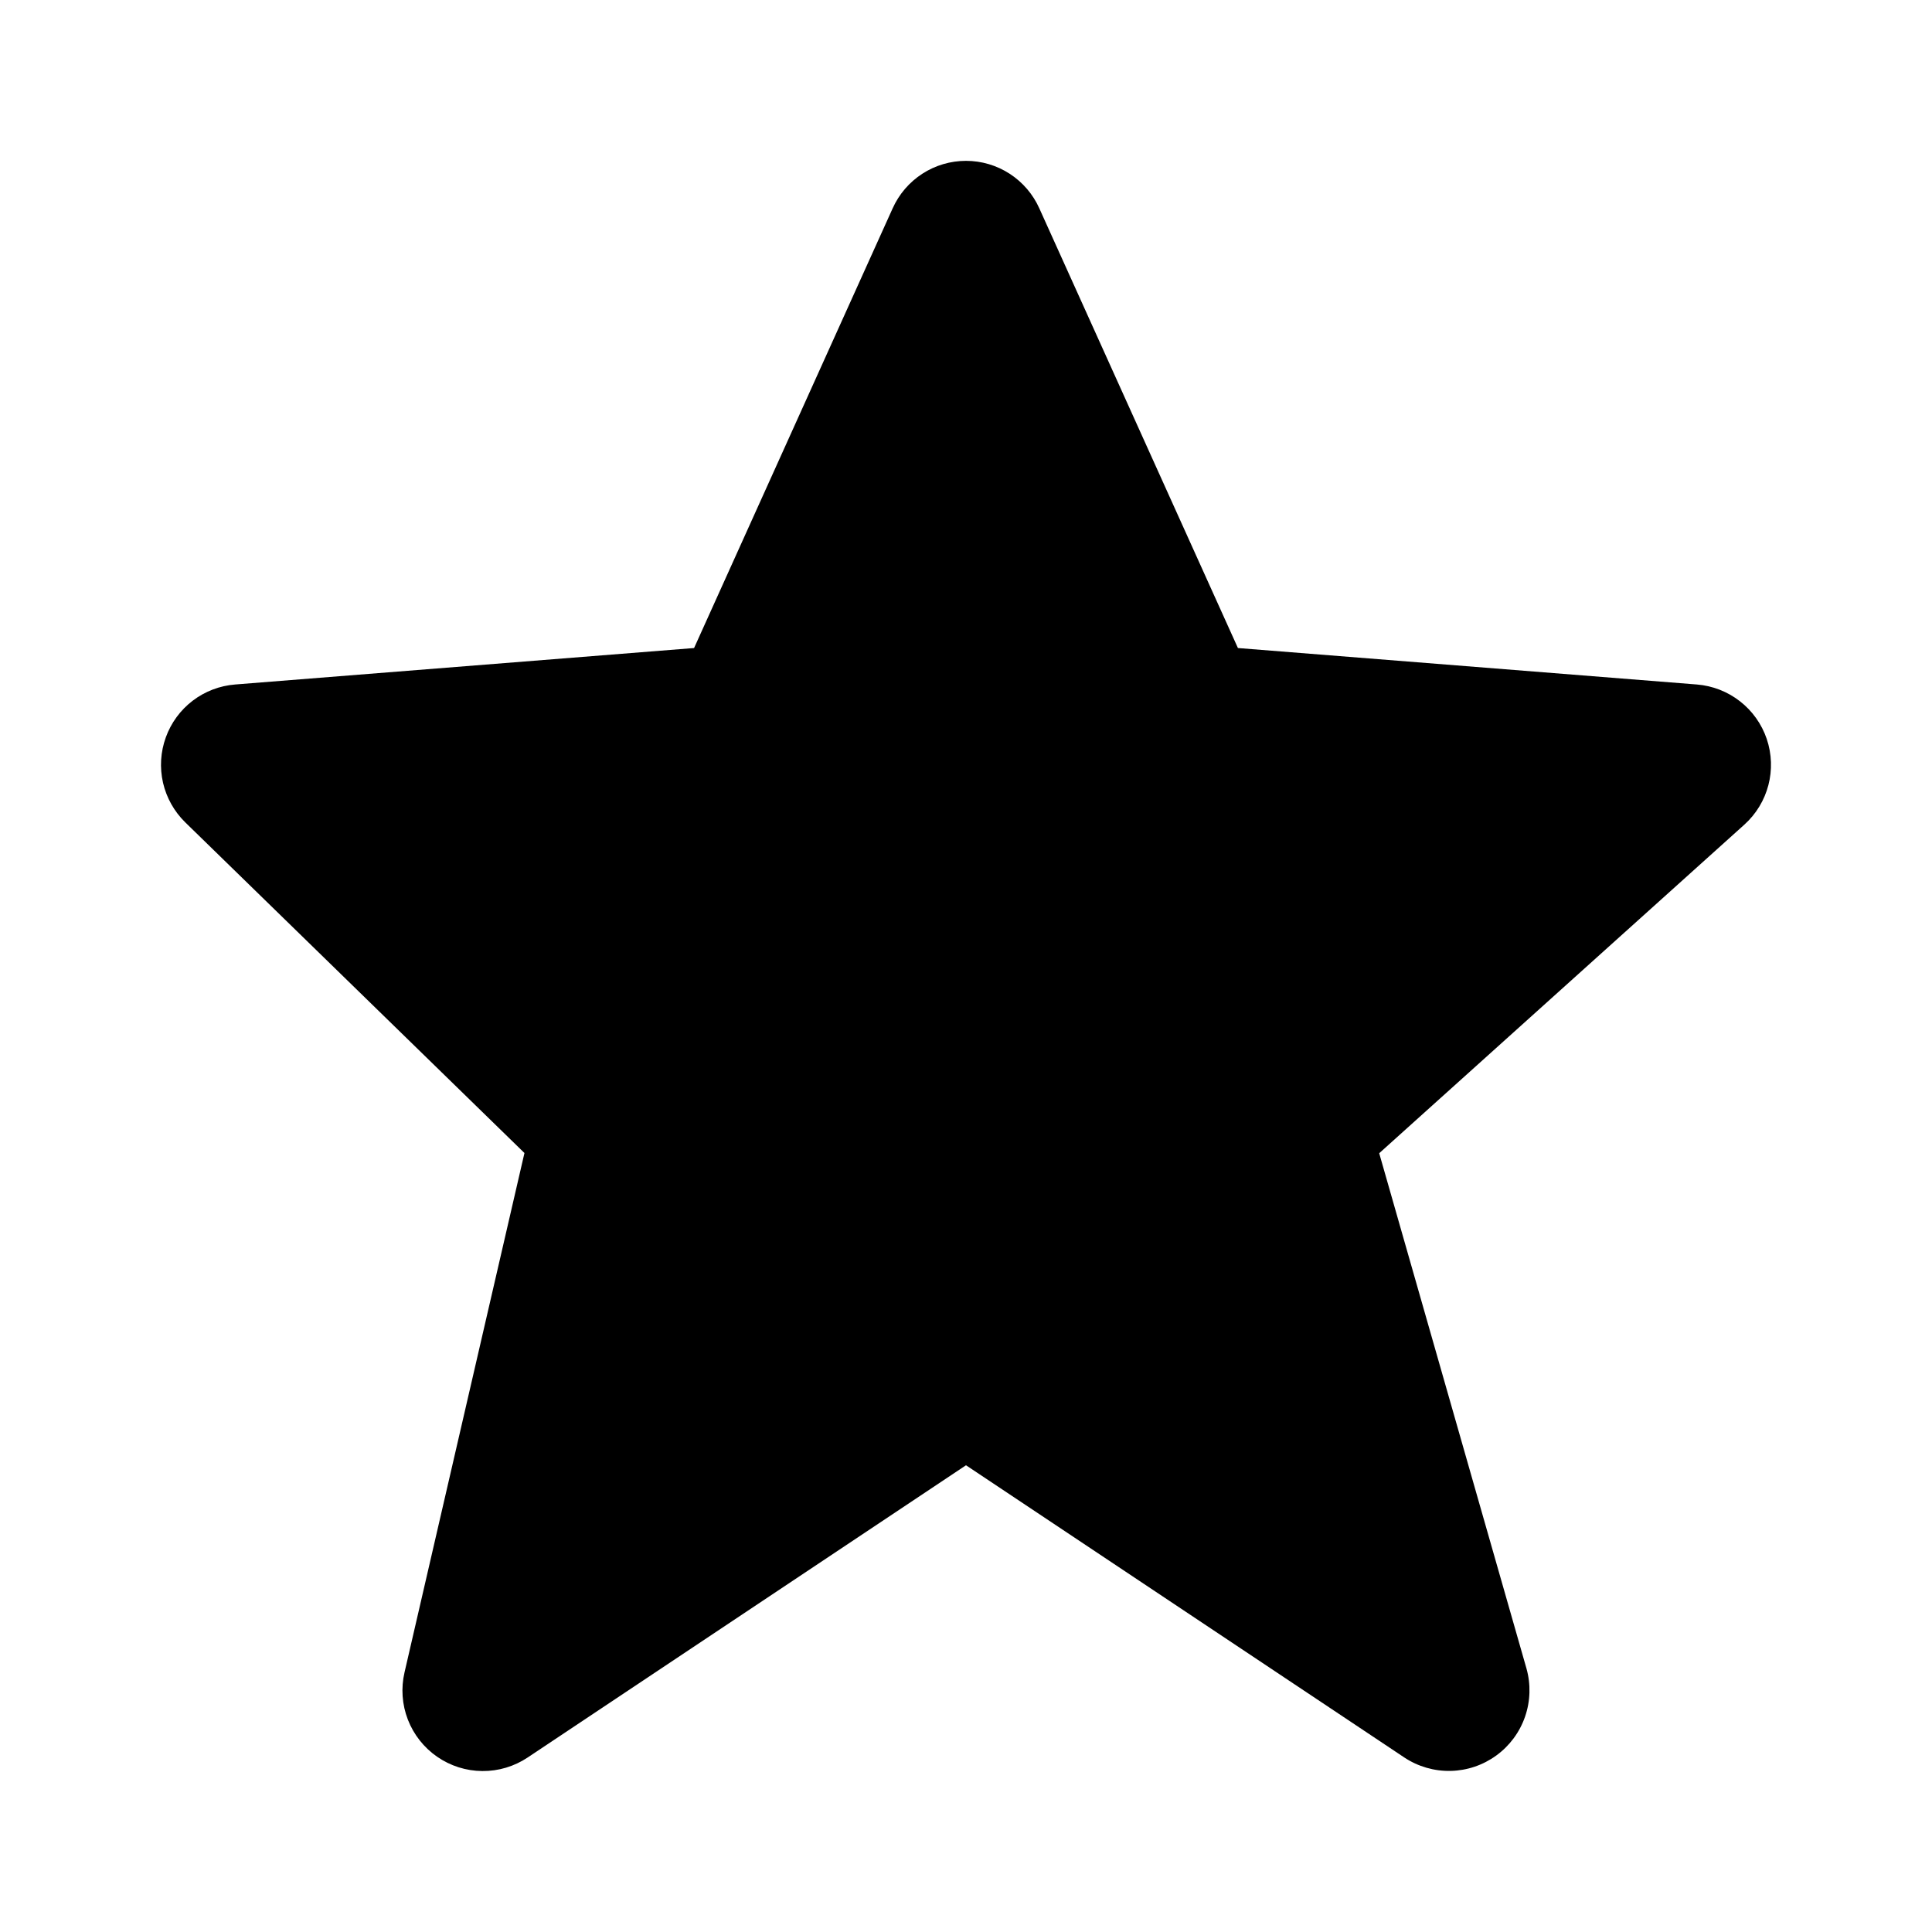
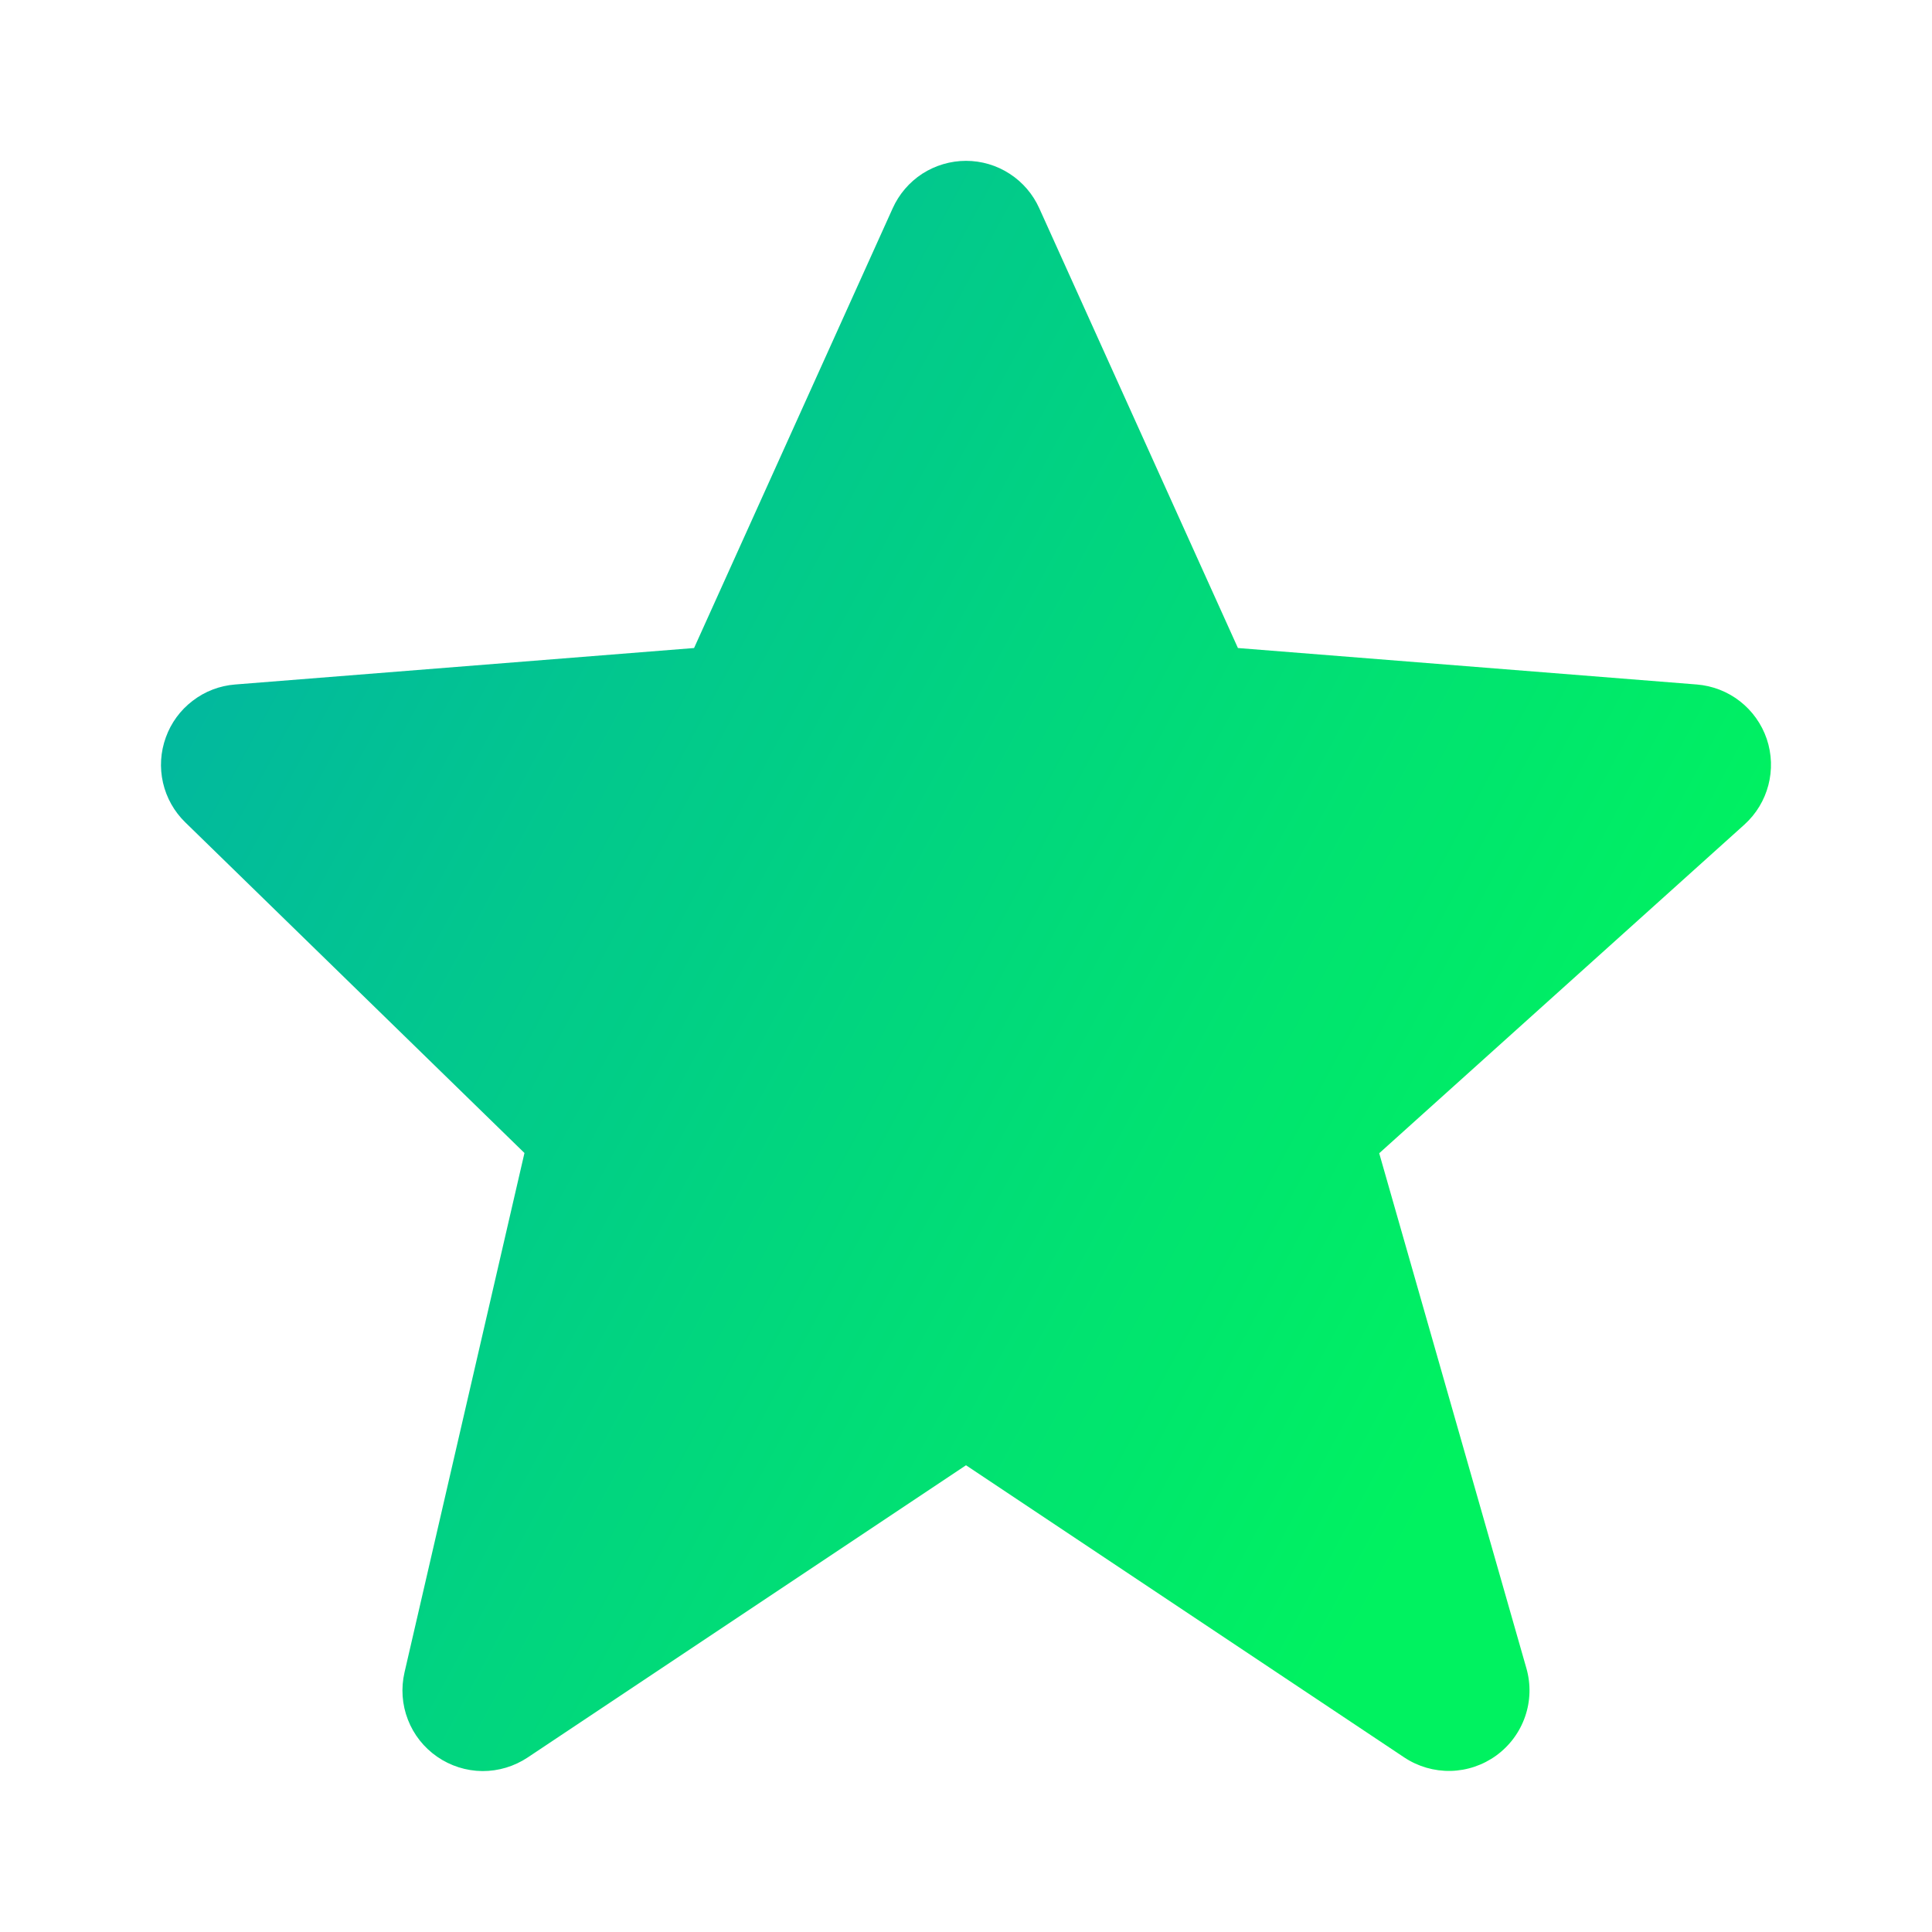
- <svg xmlns="http://www.w3.org/2000/svg" width="55" height="55" viewBox="0 0 55 55" fill="none">
-   <path d="M50.295 21.035C50.151 20.611 49.886 20.238 49.532 19.963C49.179 19.688 48.753 19.522 48.306 19.486L35.241 18.448L29.588 5.933C29.408 5.53 29.115 5.188 28.744 4.947C28.374 4.707 27.942 4.579 27.501 4.579C27.059 4.579 26.627 4.706 26.257 4.946C25.886 5.186 25.593 5.528 25.412 5.931L19.759 18.448L6.694 19.486C6.255 19.521 5.835 19.681 5.485 19.948C5.135 20.215 4.869 20.578 4.72 20.992C4.57 21.406 4.543 21.854 4.641 22.284C4.74 22.713 4.96 23.104 5.275 23.412L14.93 32.824L11.516 47.609C11.412 48.057 11.445 48.525 11.611 48.954C11.777 49.382 12.068 49.751 12.446 50.012C12.824 50.273 13.271 50.415 13.731 50.418C14.19 50.422 14.64 50.287 15.022 50.032L27.5 41.713L39.978 50.032C40.368 50.291 40.829 50.424 41.297 50.414C41.766 50.404 42.22 50.25 42.598 49.974C42.977 49.698 43.262 49.313 43.415 48.87C43.568 48.427 43.582 47.948 43.455 47.497L39.263 32.83L49.658 23.476C50.339 22.862 50.589 21.904 50.295 21.035Z" fill="black" />
+ <svg xmlns="http://www.w3.org/2000/svg" width="24" height="24" viewBox="0 0 24 24" fill="none">
+   <path d="M21.947 9.179C21.884 8.994 21.768 8.831 21.614 8.711C21.46 8.591 21.274 8.519 21.079 8.503L15.378 8.05L12.911 2.589C12.832 2.413 12.705 2.264 12.543 2.159C12.382 2.054 12.193 1.998 12 1.998C11.808 1.998 11.619 2.054 11.457 2.158C11.296 2.263 11.168 2.412 11.089 2.588L8.622 8.05L2.921 8.503C2.729 8.518 2.546 8.588 2.394 8.705C2.241 8.821 2.125 8.979 2.06 9.16C1.994 9.341 1.982 9.536 2.025 9.724C2.068 9.911 2.164 10.082 2.302 10.216L6.515 14.323L5.025 20.775C4.98 20.97 4.994 21.175 5.067 21.362C5.139 21.549 5.266 21.709 5.431 21.823C5.596 21.937 5.791 21.999 5.992 22.001C6.192 22.002 6.388 21.943 6.555 21.832L12 18.202L17.445 21.832C17.615 21.945 17.816 22.003 18.021 21.999C18.225 21.994 18.423 21.927 18.588 21.807C18.754 21.686 18.878 21.518 18.945 21.325C19.012 21.132 19.018 20.923 18.962 20.726L17.133 14.326L21.669 10.244C21.966 9.976 22.075 9.558 21.947 9.179V9.179Z" fill="url(#paint0_linear_366_8472)" />
+   <defs>
+     <linearGradient id="paint0_linear_366_8472" x1="-247.588" y1="425.718" x2="-212.49" y2="444.69" gradientUnits="userSpaceOnUse">
+       <stop stop-color="#0575E6" />
+       <stop offset="1" stop-color="#00F260" />
+     </linearGradient>
+   </defs>
</svg>
